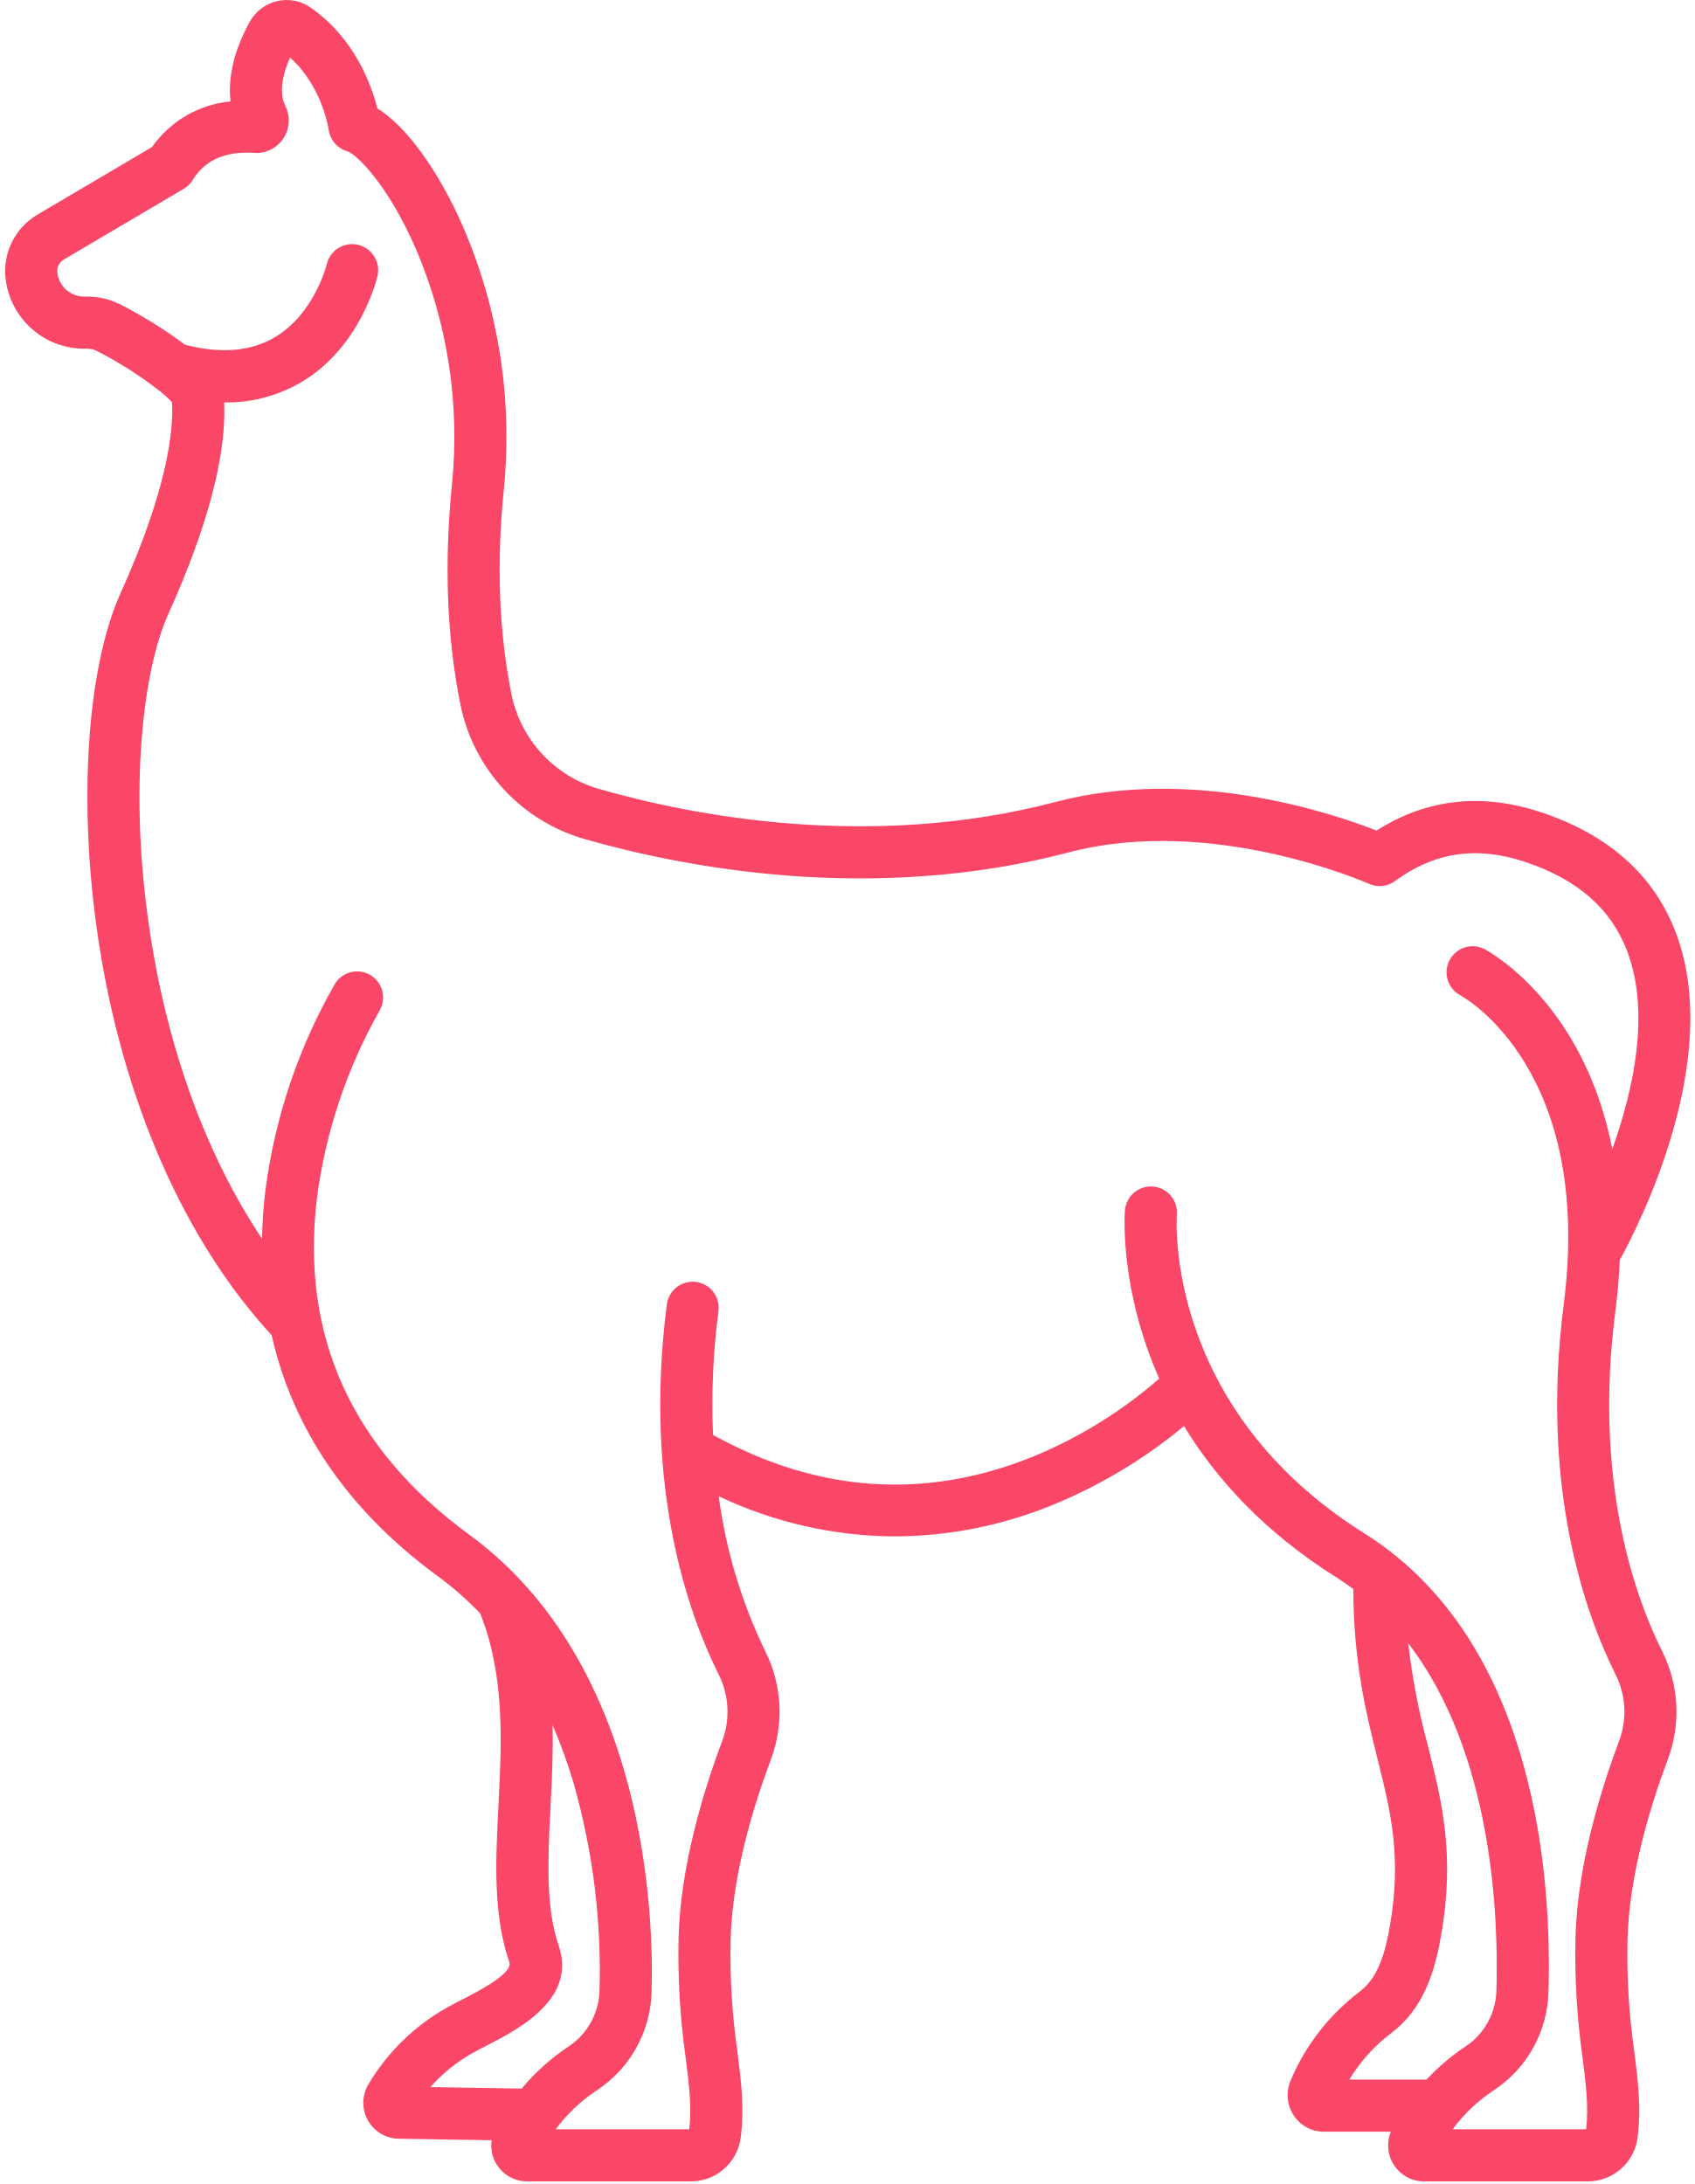
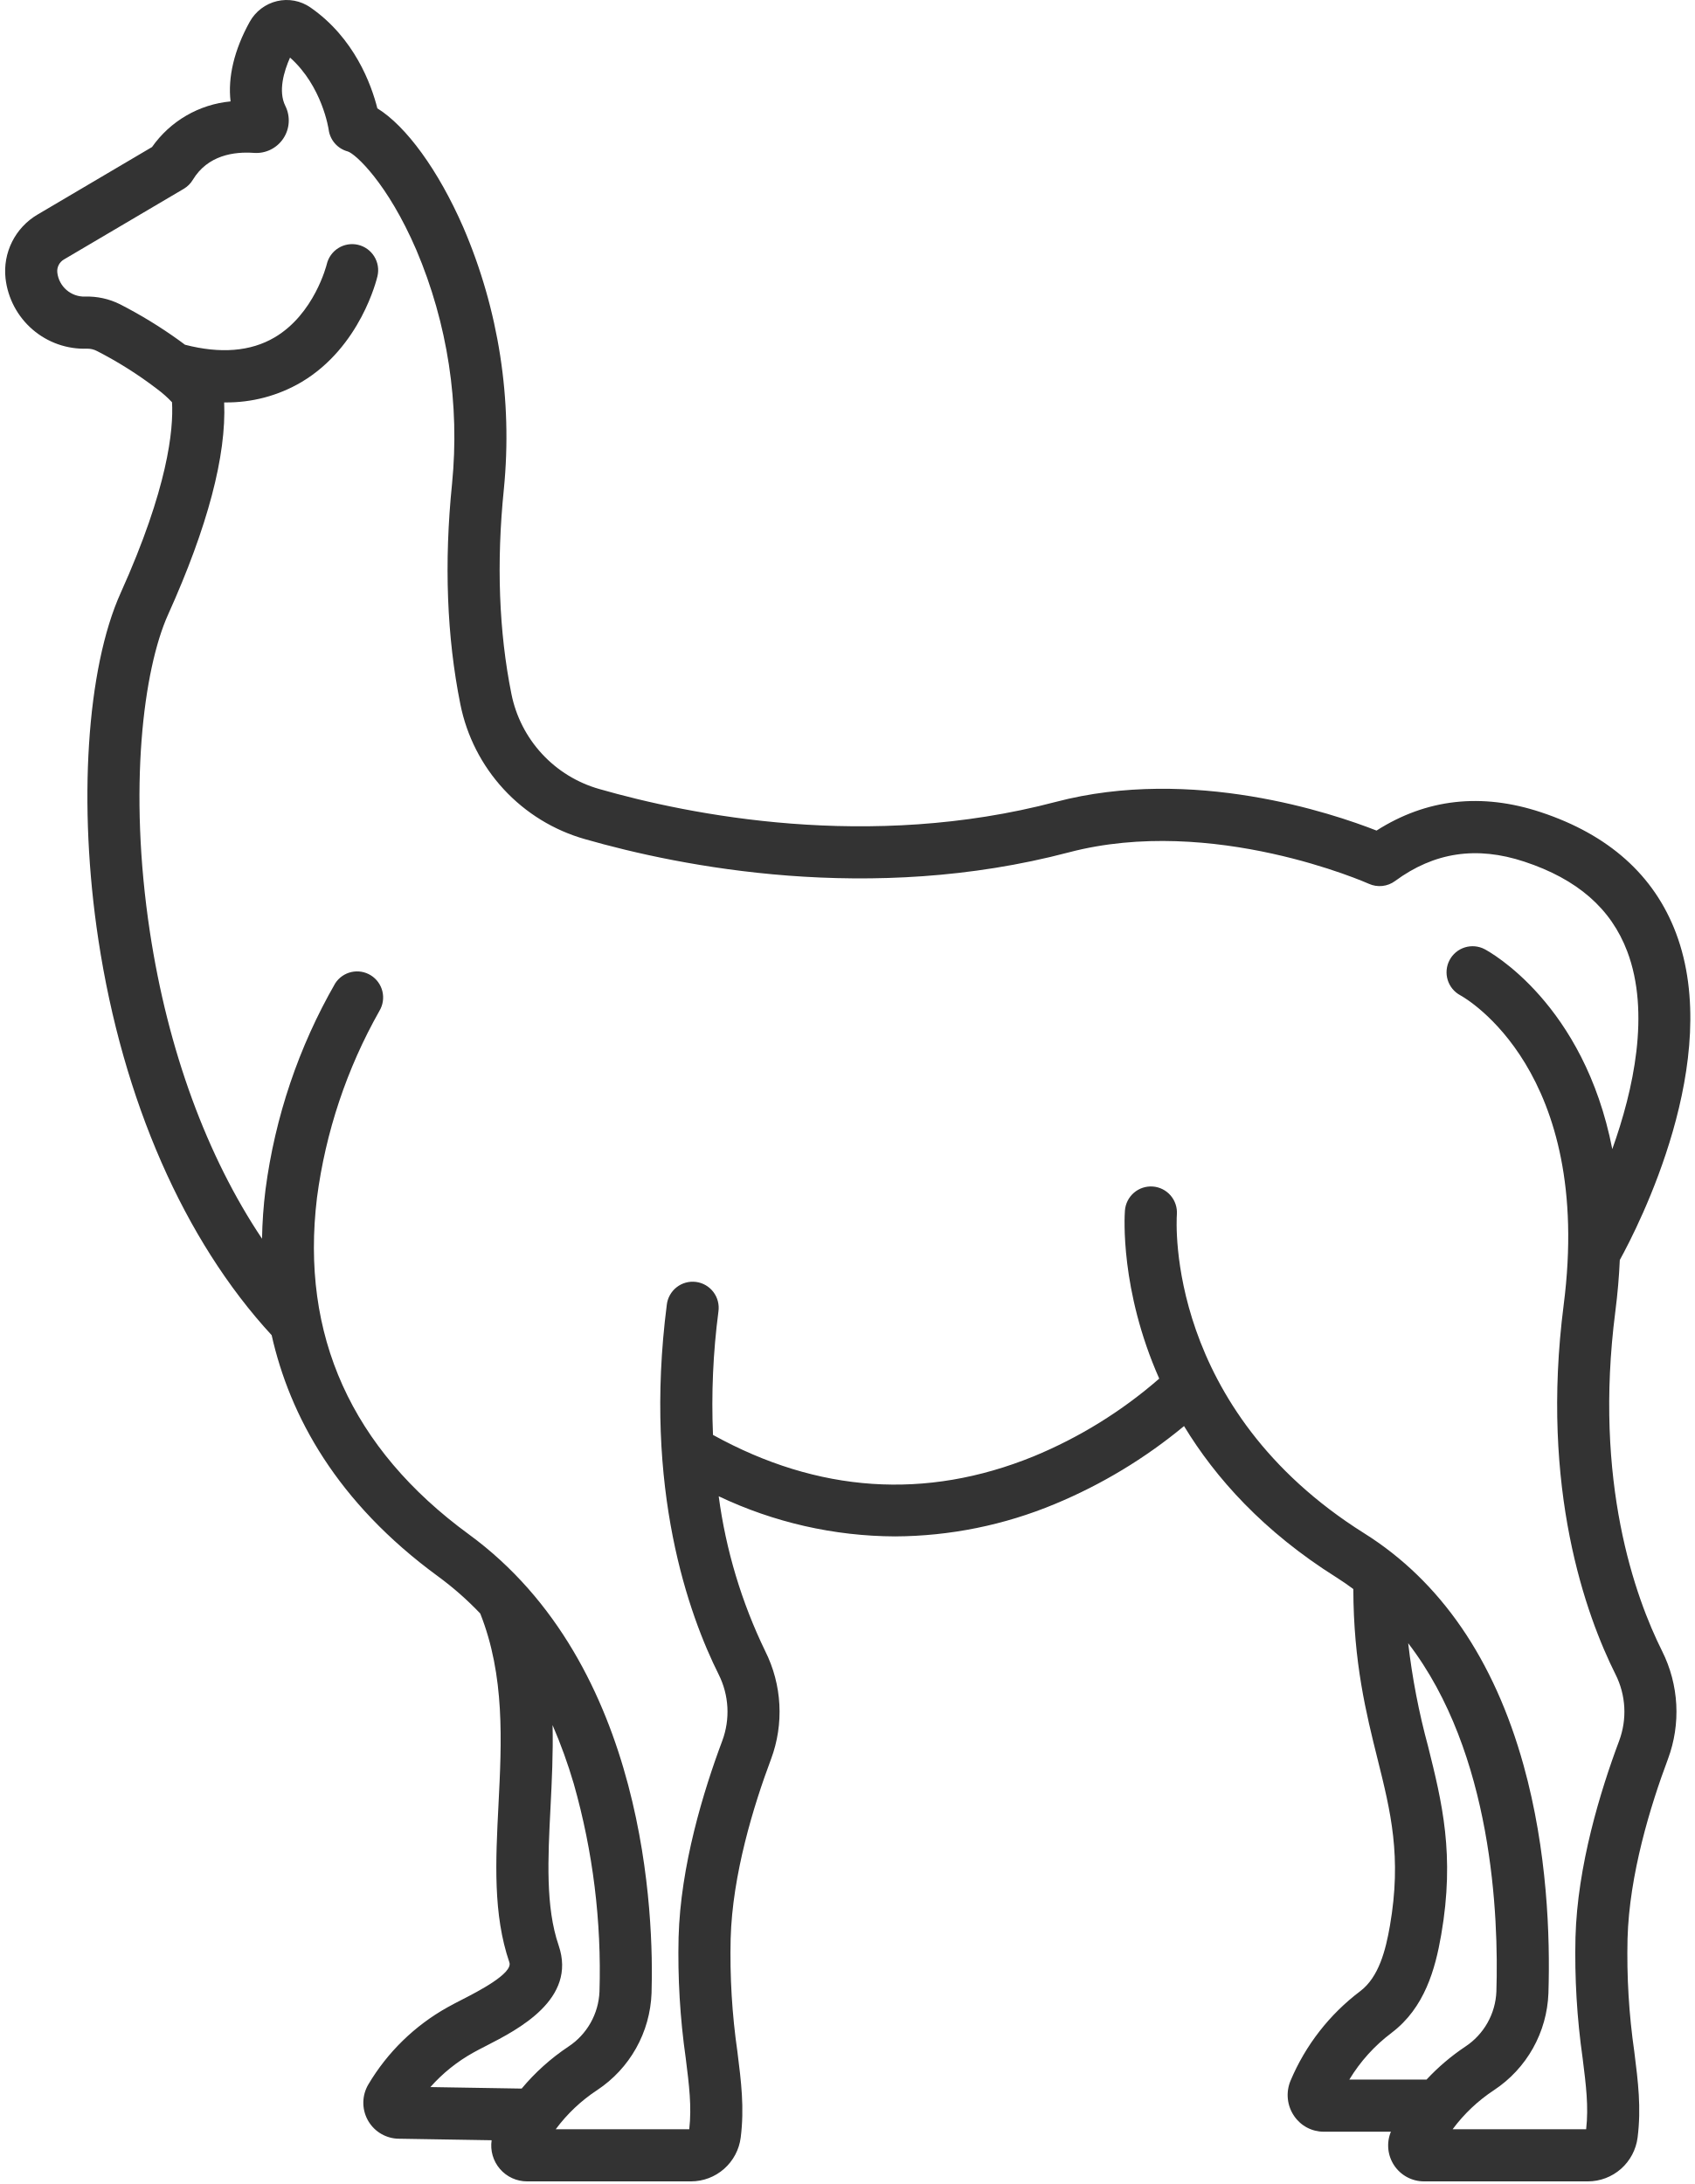
<svg xmlns="http://www.w3.org/2000/svg" width="318" height="410" viewBox="0 0 318 410" fill="none">
-   <path d="M7.018 40.297L28.535 27.604C30.228 25.194 32.422 23.179 34.968 21.7C37.514 20.221 40.349 19.314 43.279 19.039C42.743 14.509 43.955 9.375 46.864 4.11C47.402 3.137 48.138 2.287 49.023 1.615C49.909 0.943 50.925 0.464 52.006 0.209C53.071 -0.042 54.176 -0.067 55.252 0.135C56.327 0.338 57.347 0.764 58.248 1.385C66.547 7.126 69.712 15.905 70.831 20.338C76.232 23.676 82.273 31.935 86.95 42.645C93.614 58.13 96.238 75.056 94.576 91.835C93.166 105.653 93.644 118.584 95.995 130.272C96.838 134.48 98.825 138.373 101.736 141.522C104.647 144.672 108.37 146.956 112.494 148.123C129.45 152.987 163.123 159.77 198.14 150.548C223.813 143.787 250.14 152.684 258.382 155.921C267.733 149.96 278.083 148.792 289.184 152.461C301.945 156.673 310.492 164.308 314.588 175.152C323.572 198.936 307.531 230.204 304.043 236.54C303.91 239.618 303.636 242.838 303.205 246.214C299.094 278.187 306.947 299.886 311.994 309.974C313.555 313.094 314.457 316.502 314.644 319.986C314.831 323.471 314.299 326.956 313.081 330.225C309.801 338.972 305.821 351.924 305.497 363.95C305.33 371.05 305.755 378.151 306.769 385.18C307.477 390.808 308.088 395.676 307.386 401.27C307.097 403.545 305.991 405.635 304.274 407.152C302.557 408.668 300.347 409.506 298.057 409.509H267.287C266.18 409.508 265.09 409.235 264.114 408.711C263.138 408.188 262.306 407.431 261.692 406.509C261.078 405.586 260.701 404.526 260.594 403.423C260.487 402.319 260.654 401.206 261.08 400.183H248.453C247.364 400.181 246.291 399.914 245.328 399.403C244.366 398.893 243.542 398.155 242.928 397.254C242.265 396.293 241.854 395.18 241.734 394.018C241.614 392.857 241.789 391.683 242.241 390.607C245.045 383.943 249.561 378.143 255.33 373.795C258.817 371.153 260.1 366.109 260.896 361.521C263.145 348.55 261.025 340.049 258.571 330.206C256.448 321.691 254.061 312.096 254.025 298.31C253.01 297.557 251.97 296.825 250.878 296.139C237.167 287.527 228.161 277.458 222.249 267.715C214.946 273.771 206.782 278.7 198.025 282.339C188.506 286.311 178.303 288.379 167.991 288.427C156.544 288.376 145.249 285.804 134.905 280.893C136.251 290.992 139.201 300.811 143.643 309.977C145.204 313.097 146.106 316.505 146.292 319.99C146.479 323.474 145.947 326.959 144.73 330.228C141.449 338.975 137.469 351.928 137.146 363.954C136.979 371.053 137.404 378.153 138.417 385.181C139.125 390.814 139.737 395.679 139.035 401.274C138.745 403.547 137.638 405.637 135.921 407.153C134.204 408.669 131.995 409.506 129.706 409.509H98.931C97.965 409.509 97.01 409.3 96.131 408.897C95.252 408.494 94.471 407.906 93.84 407.172C93.208 406.439 92.743 405.579 92.474 404.649C92.205 403.719 92.139 402.743 92.282 401.785L74.715 401.496C74.622 401.496 74.53 401.491 74.439 401.483C73.296 401.398 72.195 401.023 71.237 400.393C70.28 399.763 69.499 398.9 68.967 397.883C68.436 396.867 68.172 395.732 68.2 394.586C68.228 393.439 68.547 392.318 69.127 391.33C72.718 385.265 77.85 380.262 84 376.829C84.844 376.351 85.793 375.864 86.806 375.346C89.657 373.885 96.323 370.465 95.611 368.389C92.523 359.376 93.029 349.404 93.565 338.847C94.17 326.905 94.78 314.568 90.143 302.901C87.719 300.351 85.073 298.023 82.237 295.942C63.197 282.019 54.403 265.812 50.99 250.65C34.575 232.848 23.04 206.557 18.466 176.423C14.614 151.053 16.253 125.497 22.643 111.326C31.53 91.615 32.581 80.64 32.289 75.514C31.444 74.613 30.519 73.791 29.526 73.058C29.493 73.033 29.461 73.009 29.43 72.983C25.904 70.288 22.144 67.916 18.194 65.895C17.626 65.597 16.992 65.445 16.35 65.456C12.606 65.591 8.949 64.305 6.109 61.857C3.27 59.409 1.458 55.977 1.036 52.249C0.778 49.892 1.206 47.51 2.267 45.389C3.328 43.269 4.978 41.501 7.018 40.297ZM261.225 381.61C258.035 384 255.335 386.985 253.273 390.4H267.764C269.939 388.066 272.375 385.992 275.026 384.22C276.753 383.086 278.185 381.556 279.203 379.757C280.22 377.958 280.794 375.941 280.878 373.875C281.322 359.757 280.195 329.134 264.325 308.481C265.083 315.017 266.33 321.486 268.055 327.835C270.662 338.3 273.128 348.184 270.526 363.197C269.406 369.664 267.424 376.909 261.225 381.603V381.61ZM91.266 384.057C90.349 384.527 89.483 384.971 88.811 385.351C85.792 387.034 83.08 389.215 80.787 391.803L97.919 392.086C100.445 389.056 103.394 386.407 106.675 384.22C108.402 383.086 109.833 381.556 110.851 379.757C111.869 377.958 112.443 375.941 112.526 373.875C112.928 360.706 111.302 347.554 107.704 334.882C106.603 331.127 105.273 327.443 103.721 323.852C103.84 329.19 103.582 334.398 103.331 339.346C102.842 348.934 102.387 357.99 104.861 365.215C108.322 375.311 97.226 381.002 91.266 384.057ZM10.758 51.172C10.904 52.439 11.521 53.606 12.485 54.44C13.449 55.274 14.691 55.716 15.964 55.677C18.236 55.606 20.49 56.101 22.523 57.118C26.384 59.095 30.091 61.361 33.612 63.896C33.999 64.176 34.368 64.449 34.726 64.717C41.387 66.439 47.033 65.988 51.517 63.357C58.999 58.969 61.292 49.773 61.333 49.617C61.478 48.991 61.745 48.399 62.119 47.876C62.492 47.353 62.965 46.909 63.51 46.569C64.054 46.229 64.661 46 65.294 45.895C65.927 45.79 66.575 45.81 67.2 45.956C67.825 46.101 68.416 46.368 68.938 46.742C69.46 47.116 69.904 47.589 70.243 48.135C70.583 48.681 70.811 49.288 70.917 49.922C71.022 50.556 71.001 51.205 70.856 51.831C70.731 52.371 67.686 65.147 56.563 71.742C52.209 74.297 47.242 75.613 42.196 75.547H42.078C42.503 85.534 38.973 98.91 31.558 115.356C26.915 125.655 24.055 148.077 28.137 174.955C31.512 197.189 38.841 217.089 49.184 232.541C49.236 229.458 49.454 226.381 49.836 223.323C51.624 209.684 56.069 196.529 62.919 184.605C63.612 183.526 64.701 182.763 65.951 182.48C67.202 182.197 68.513 182.417 69.602 183.093C70.692 183.769 71.473 184.846 71.777 186.093C72.081 187.34 71.883 188.656 71.227 189.759C65.099 200.593 61.116 212.51 59.497 224.855C56.372 250.662 65.964 271.925 88.008 288.042C121.57 312.584 122.739 360.183 122.298 374.186C122.164 377.811 121.169 381.353 119.394 384.516C117.619 387.679 115.116 390.372 112.093 392.371C109.089 394.344 106.456 396.832 104.314 399.72H129.376C129.858 395.469 129.353 391.452 128.719 386.401C127.645 378.879 127.196 371.282 127.374 363.686C127.734 350.302 132.035 336.231 135.58 326.783C136.325 324.776 136.65 322.638 136.534 320.5C136.417 318.363 135.862 316.272 134.904 314.359C129.357 303.273 120.717 279.517 125.158 244.964C125.23 244.318 125.43 243.694 125.746 243.126C126.061 242.559 126.487 242.06 126.997 241.659C127.507 241.257 128.092 240.962 128.717 240.789C129.343 240.617 129.996 240.571 130.64 240.654C131.283 240.737 131.904 240.947 132.465 241.273C133.026 241.598 133.517 242.033 133.909 242.55C134.301 243.068 134.587 243.658 134.748 244.287C134.91 244.917 134.945 245.572 134.852 246.214C133.846 253.891 133.505 261.64 133.833 269.375C153.546 280.266 173.764 281.633 193.976 273.417C202.59 269.865 210.568 264.93 217.595 258.806C210.214 242.13 211.078 228.254 211.154 227.268C211.249 225.973 211.854 224.769 212.835 223.921C213.816 223.072 215.094 222.649 216.387 222.744C217.679 222.839 218.882 223.445 219.729 224.427C220.576 225.41 220.998 226.689 220.904 227.984C220.803 229.462 218.851 264.465 256.071 287.843C270.386 296.835 280.45 311.487 285.983 331.393C290.443 347.448 290.984 363.524 290.648 374.186C290.514 377.812 289.519 381.354 287.744 384.517C285.968 387.68 283.465 390.373 280.442 392.372C277.439 394.345 274.807 396.832 272.666 399.72H297.728C298.21 395.47 297.705 391.453 297.07 386.402C295.997 378.88 295.547 371.282 295.725 363.686C296.085 350.302 300.386 336.231 303.931 326.783C304.676 324.776 305.001 322.638 304.885 320.5C304.769 318.363 304.214 316.272 303.255 314.359C297.709 303.273 289.068 279.515 293.51 244.964C299.155 201.061 275.1 187.388 274.107 186.844C272.968 186.234 272.116 185.197 271.738 183.96C271.359 182.723 271.485 181.387 272.088 180.243C272.691 179.099 273.722 178.24 274.955 177.855C276.188 177.469 277.523 177.588 278.668 178.186C279.646 178.7 297.303 188.397 302.635 215.72C306.606 204.629 309.803 190.124 305.44 178.597C302.394 170.551 296.072 165.042 286.124 161.756C277.149 158.79 269.21 159.982 261.854 165.398C261.156 165.912 260.334 166.23 259.473 166.321C258.611 166.413 257.741 166.273 256.951 165.918C256.661 165.786 227.617 152.906 200.628 160.013C163.351 169.831 127.722 162.672 109.8 157.531C103.952 155.874 98.673 152.632 94.546 148.163C90.419 143.695 87.604 138.172 86.41 132.204C83.865 119.552 83.341 105.634 84.85 90.839C86.332 75.862 84.025 60.753 78.141 46.904C72.733 34.363 66.737 28.901 65.293 28.435C64.352 28.186 63.506 27.662 62.864 26.93C62.222 26.197 61.814 25.289 61.69 24.323C61.679 24.235 60.489 16.184 54.44 10.809C53.308 13.364 52.172 17.108 53.563 19.892C54.043 20.857 54.259 21.932 54.19 23.008C54.121 24.084 53.768 25.122 53.168 26.017C52.568 26.912 51.742 27.632 50.774 28.104C49.806 28.575 48.731 28.782 47.657 28.702C43.977 28.439 38.999 29.101 36.193 33.76C35.774 34.457 35.187 35.038 34.487 35.451L11.978 48.724C11.56 48.971 11.223 49.333 11.007 49.767C10.79 50.202 10.704 50.689 10.758 51.172Z" fill="#FA4667" />
+   <path d="M7.018 40.297L28.535 27.604C30.228 25.194 32.422 23.179 34.968 21.7C37.514 20.221 40.349 19.314 43.279 19.039C42.743 14.509 43.955 9.375 46.864 4.11C47.402 3.137 48.138 2.287 49.023 1.615C49.909 0.943 50.925 0.464 52.006 0.209C53.071 -0.042 54.176 -0.067 55.252 0.135C56.327 0.338 57.347 0.764 58.248 1.385C66.547 7.126 69.712 15.905 70.831 20.338C76.232 23.676 82.273 31.935 86.95 42.645C93.614 58.13 96.238 75.056 94.576 91.835C93.166 105.653 93.644 118.584 95.995 130.272C96.838 134.48 98.825 138.373 101.736 141.522C104.647 144.672 108.37 146.956 112.494 148.123C129.45 152.987 163.123 159.77 198.14 150.548C223.813 143.787 250.14 152.684 258.382 155.921C267.733 149.96 278.083 148.792 289.184 152.461C301.945 156.673 310.492 164.308 314.588 175.152C323.572 198.936 307.531 230.204 304.043 236.54C303.91 239.618 303.636 242.838 303.205 246.214C299.094 278.187 306.947 299.886 311.994 309.974C313.555 313.094 314.457 316.502 314.644 319.986C314.831 323.471 314.299 326.956 313.081 330.225C309.801 338.972 305.821 351.924 305.497 363.95C305.33 371.05 305.755 378.151 306.769 385.18C307.477 390.808 308.088 395.676 307.386 401.27C307.097 403.545 305.991 405.635 304.274 407.152C302.557 408.668 300.347 409.506 298.057 409.509H267.287C266.18 409.508 265.09 409.235 264.114 408.711C263.138 408.188 262.306 407.431 261.692 406.509C261.078 405.586 260.701 404.526 260.594 403.423C260.487 402.319 260.654 401.206 261.08 400.183H248.453C247.364 400.181 246.291 399.914 245.328 399.403C244.366 398.893 243.542 398.155 242.928 397.254C242.265 396.293 241.854 395.18 241.734 394.018C241.614 392.857 241.789 391.683 242.241 390.607C245.045 383.943 249.561 378.143 255.33 373.795C258.817 371.153 260.1 366.109 260.896 361.521C263.145 348.55 261.025 340.049 258.571 330.206C256.448 321.691 254.061 312.096 254.025 298.31C253.01 297.557 251.97 296.825 250.878 296.139C237.167 287.527 228.161 277.458 222.249 267.715C214.946 273.771 206.782 278.7 198.025 282.339C188.506 286.311 178.303 288.379 167.991 288.427C156.544 288.376 145.249 285.804 134.905 280.893C136.251 290.992 139.201 300.811 143.643 309.977C145.204 313.097 146.106 316.505 146.292 319.99C146.479 323.474 145.947 326.959 144.73 330.228C141.449 338.975 137.469 351.928 137.146 363.954C136.979 371.053 137.404 378.153 138.417 385.181C139.125 390.814 139.737 395.679 139.035 401.274C138.745 403.547 137.638 405.637 135.921 407.153C134.204 408.669 131.995 409.506 129.706 409.509H98.931C97.965 409.509 97.01 409.3 96.131 408.897C95.252 408.494 94.471 407.906 93.84 407.172C93.208 406.439 92.743 405.579 92.474 404.649C92.205 403.719 92.139 402.743 92.282 401.785L74.715 401.496C74.622 401.496 74.53 401.491 74.439 401.483C73.296 401.398 72.195 401.023 71.237 400.393C70.28 399.763 69.499 398.9 68.967 397.883C68.436 396.867 68.172 395.732 68.2 394.586C68.228 393.439 68.547 392.318 69.127 391.33C72.718 385.265 77.85 380.262 84 376.829C84.844 376.351 85.793 375.864 86.806 375.346C89.657 373.885 96.323 370.465 95.611 368.389C92.523 359.376 93.029 349.404 93.565 338.847C94.17 326.905 94.78 314.568 90.143 302.901C87.719 300.351 85.073 298.023 82.237 295.942C63.197 282.019 54.403 265.812 50.99 250.65C34.575 232.848 23.04 206.557 18.466 176.423C14.614 151.053 16.253 125.497 22.643 111.326C31.53 91.615 32.581 80.64 32.289 75.514C31.444 74.613 30.519 73.791 29.526 73.058C29.493 73.033 29.461 73.009 29.43 72.983C25.904 70.288 22.144 67.916 18.194 65.895C17.626 65.597 16.992 65.445 16.35 65.456C12.606 65.591 8.949 64.305 6.109 61.857C3.27 59.409 1.458 55.977 1.036 52.249C0.778 49.892 1.206 47.51 2.267 45.389C3.328 43.269 4.978 41.501 7.018 40.297ZM261.225 381.61C258.035 384 255.335 386.985 253.273 390.4H267.764C269.939 388.066 272.375 385.992 275.026 384.22C276.753 383.086 278.185 381.556 279.203 379.757C280.22 377.958 280.794 375.941 280.878 373.875C281.322 359.757 280.195 329.134 264.325 308.481C265.083 315.017 266.33 321.486 268.055 327.835C270.662 338.3 273.128 348.184 270.526 363.197C269.406 369.664 267.424 376.909 261.225 381.603V381.61ZM91.266 384.057C90.349 384.527 89.483 384.971 88.811 385.351C85.792 387.034 83.08 389.215 80.787 391.803L97.919 392.086C100.445 389.056 103.394 386.407 106.675 384.22C108.402 383.086 109.833 381.556 110.851 379.757C111.869 377.958 112.443 375.941 112.526 373.875C112.928 360.706 111.302 347.554 107.704 334.882C106.603 331.127 105.273 327.443 103.721 323.852C103.84 329.19 103.582 334.398 103.331 339.346C102.842 348.934 102.387 357.99 104.861 365.215C108.322 375.311 97.226 381.002 91.266 384.057ZM10.758 51.172C10.904 52.439 11.521 53.606 12.485 54.44C13.449 55.274 14.691 55.716 15.964 55.677C18.236 55.606 20.49 56.101 22.523 57.118C26.384 59.095 30.091 61.361 33.612 63.896C33.999 64.176 34.368 64.449 34.726 64.717C41.387 66.439 47.033 65.988 51.517 63.357C58.999 58.969 61.292 49.773 61.333 49.617C61.478 48.991 61.745 48.399 62.119 47.876C62.492 47.353 62.965 46.909 63.51 46.569C64.054 46.229 64.661 46 65.294 45.895C65.927 45.79 66.575 45.81 67.2 45.956C67.825 46.101 68.416 46.368 68.938 46.742C69.46 47.116 69.904 47.589 70.243 48.135C70.583 48.681 70.811 49.288 70.917 49.922C71.022 50.556 71.001 51.205 70.856 51.831C70.731 52.371 67.686 65.147 56.563 71.742C52.209 74.297 47.242 75.613 42.196 75.547H42.078C42.503 85.534 38.973 98.91 31.558 115.356C26.915 125.655 24.055 148.077 28.137 174.955C31.512 197.189 38.841 217.089 49.184 232.541C49.236 229.458 49.454 226.381 49.836 223.323C51.624 209.684 56.069 196.529 62.919 184.605C63.612 183.526 64.701 182.763 65.951 182.48C67.202 182.197 68.513 182.417 69.602 183.093C70.692 183.769 71.473 184.846 71.777 186.093C72.081 187.34 71.883 188.656 71.227 189.759C65.099 200.593 61.116 212.51 59.497 224.855C56.372 250.662 65.964 271.925 88.008 288.042C121.57 312.584 122.739 360.183 122.298 374.186C122.164 377.811 121.169 381.353 119.394 384.516C117.619 387.679 115.116 390.372 112.093 392.371C109.089 394.344 106.456 396.832 104.314 399.72H129.376C129.858 395.469 129.353 391.452 128.719 386.401C127.645 378.879 127.196 371.282 127.374 363.686C127.734 350.302 132.035 336.231 135.58 326.783C136.325 324.776 136.65 322.638 136.534 320.5C136.417 318.363 135.862 316.272 134.904 314.359C129.357 303.273 120.717 279.517 125.158 244.964C125.23 244.318 125.43 243.694 125.746 243.126C126.061 242.559 126.487 242.06 126.997 241.659C127.507 241.257 128.092 240.962 128.717 240.789C129.343 240.617 129.996 240.571 130.64 240.654C131.283 240.737 131.904 240.947 132.465 241.273C133.026 241.598 133.517 242.033 133.909 242.55C134.301 243.068 134.587 243.658 134.748 244.287C134.91 244.917 134.945 245.572 134.852 246.214C133.846 253.891 133.505 261.64 133.833 269.375C153.546 280.266 173.764 281.633 193.976 273.417C202.59 269.865 210.568 264.93 217.595 258.806C210.214 242.13 211.078 228.254 211.154 227.268C211.249 225.973 211.854 224.769 212.835 223.921C213.816 223.072 215.094 222.649 216.387 222.744C217.679 222.839 218.882 223.445 219.729 224.427C220.576 225.41 220.998 226.689 220.904 227.984C220.803 229.462 218.851 264.465 256.071 287.843C270.386 296.835 280.45 311.487 285.983 331.393C290.443 347.448 290.984 363.524 290.648 374.186C290.514 377.812 289.519 381.354 287.744 384.517C285.968 387.68 283.465 390.373 280.442 392.372C277.439 394.345 274.807 396.832 272.666 399.72H297.728C298.21 395.47 297.705 391.453 297.07 386.402C295.997 378.88 295.547 371.282 295.725 363.686C296.085 350.302 300.386 336.231 303.931 326.783C304.676 324.776 305.001 322.638 304.885 320.5C304.769 318.363 304.214 316.272 303.255 314.359C297.709 303.273 289.068 279.515 293.51 244.964C299.155 201.061 275.1 187.388 274.107 186.844C272.968 186.234 272.116 185.197 271.738 183.96C271.359 182.723 271.485 181.387 272.088 180.243C272.691 179.099 273.722 178.24 274.955 177.855C276.188 177.469 277.523 177.588 278.668 178.186C279.646 178.7 297.303 188.397 302.635 215.72C306.606 204.629 309.803 190.124 305.44 178.597C302.394 170.551 296.072 165.042 286.124 161.756C277.149 158.79 269.21 159.982 261.854 165.398C261.156 165.912 260.334 166.23 259.473 166.321C258.611 166.413 257.741 166.273 256.951 165.918C256.661 165.786 227.617 152.906 200.628 160.013C163.351 169.831 127.722 162.672 109.8 157.531C103.952 155.874 98.673 152.632 94.546 148.163C90.419 143.695 87.604 138.172 86.41 132.204C83.865 119.552 83.341 105.634 84.85 90.839C86.332 75.862 84.025 60.753 78.141 46.904C72.733 34.363 66.737 28.901 65.293 28.435C64.352 28.186 63.506 27.662 62.864 26.93C62.222 26.197 61.814 25.289 61.69 24.323C61.679 24.235 60.489 16.184 54.44 10.809C53.308 13.364 52.172 17.108 53.563 19.892C54.043 20.857 54.259 21.932 54.19 23.008C54.121 24.084 53.768 25.122 53.168 26.017C52.568 26.912 51.742 27.632 50.774 28.104C49.806 28.575 48.731 28.782 47.657 28.702C43.977 28.439 38.999 29.101 36.193 33.76C35.774 34.457 35.187 35.038 34.487 35.451L11.978 48.724C11.56 48.971 11.223 49.333 11.007 49.767C10.79 50.202 10.704 50.689 10.758 51.172Z" fill="#333333" />
</svg>
